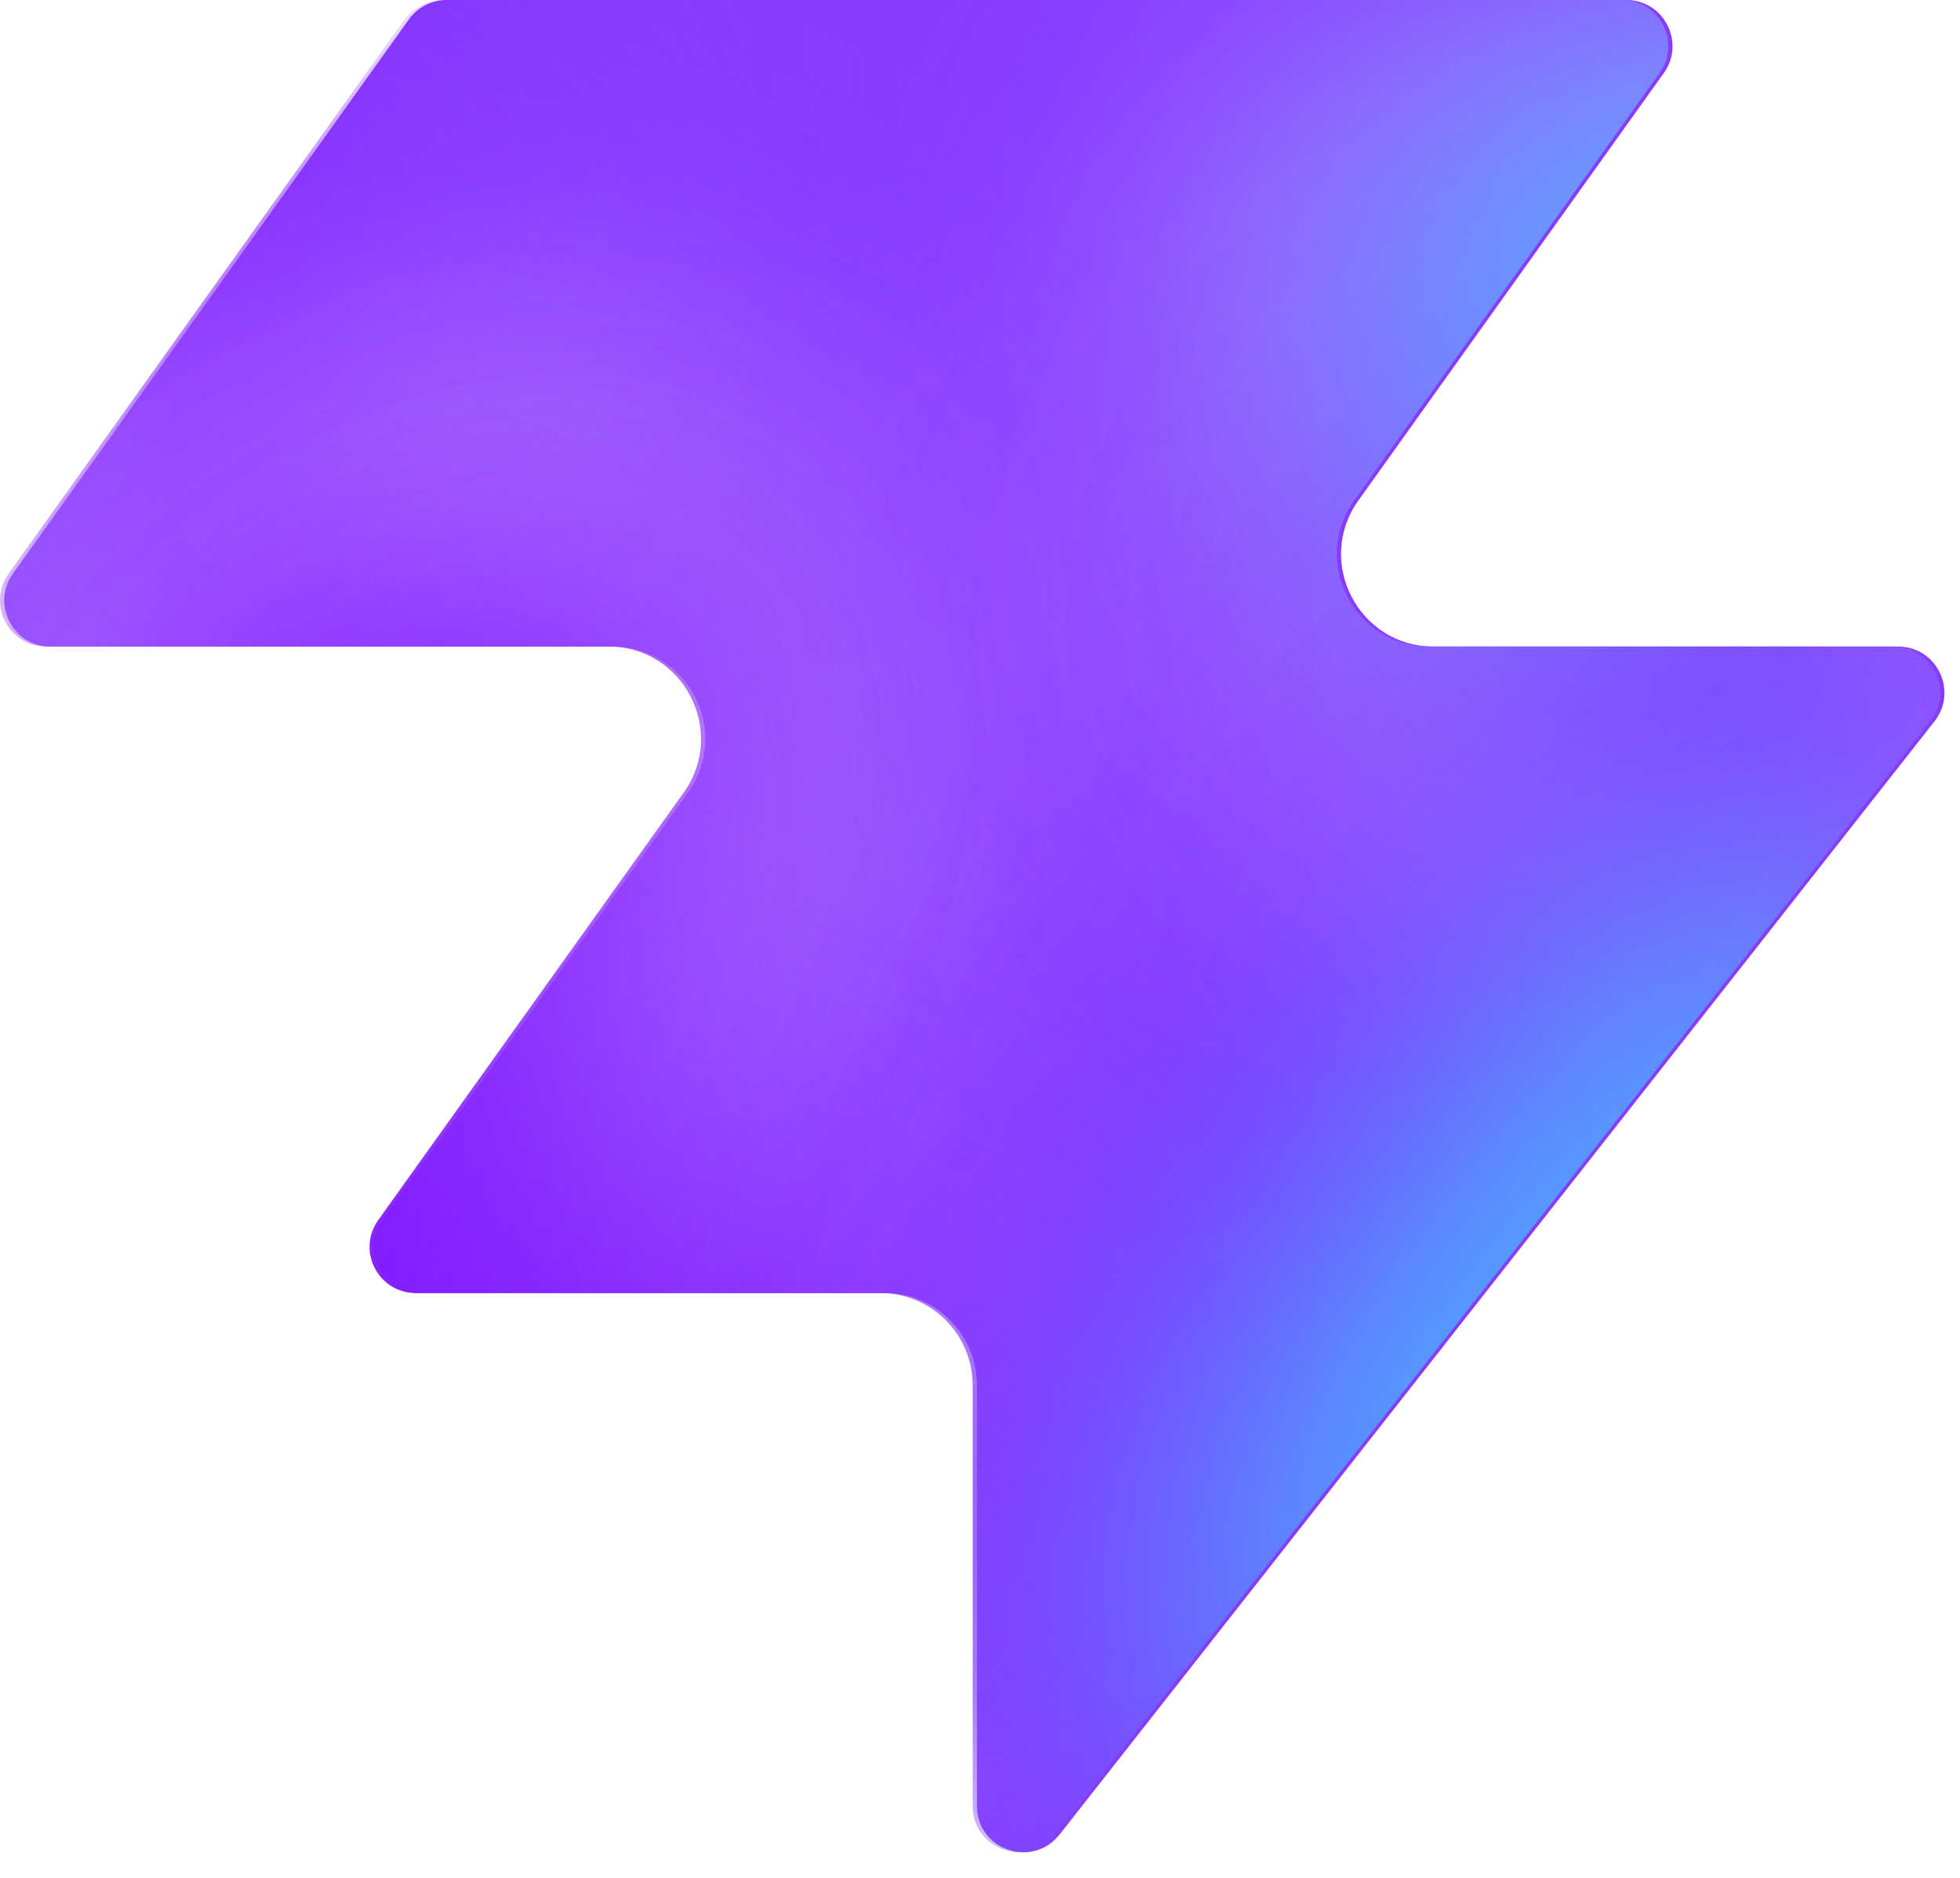
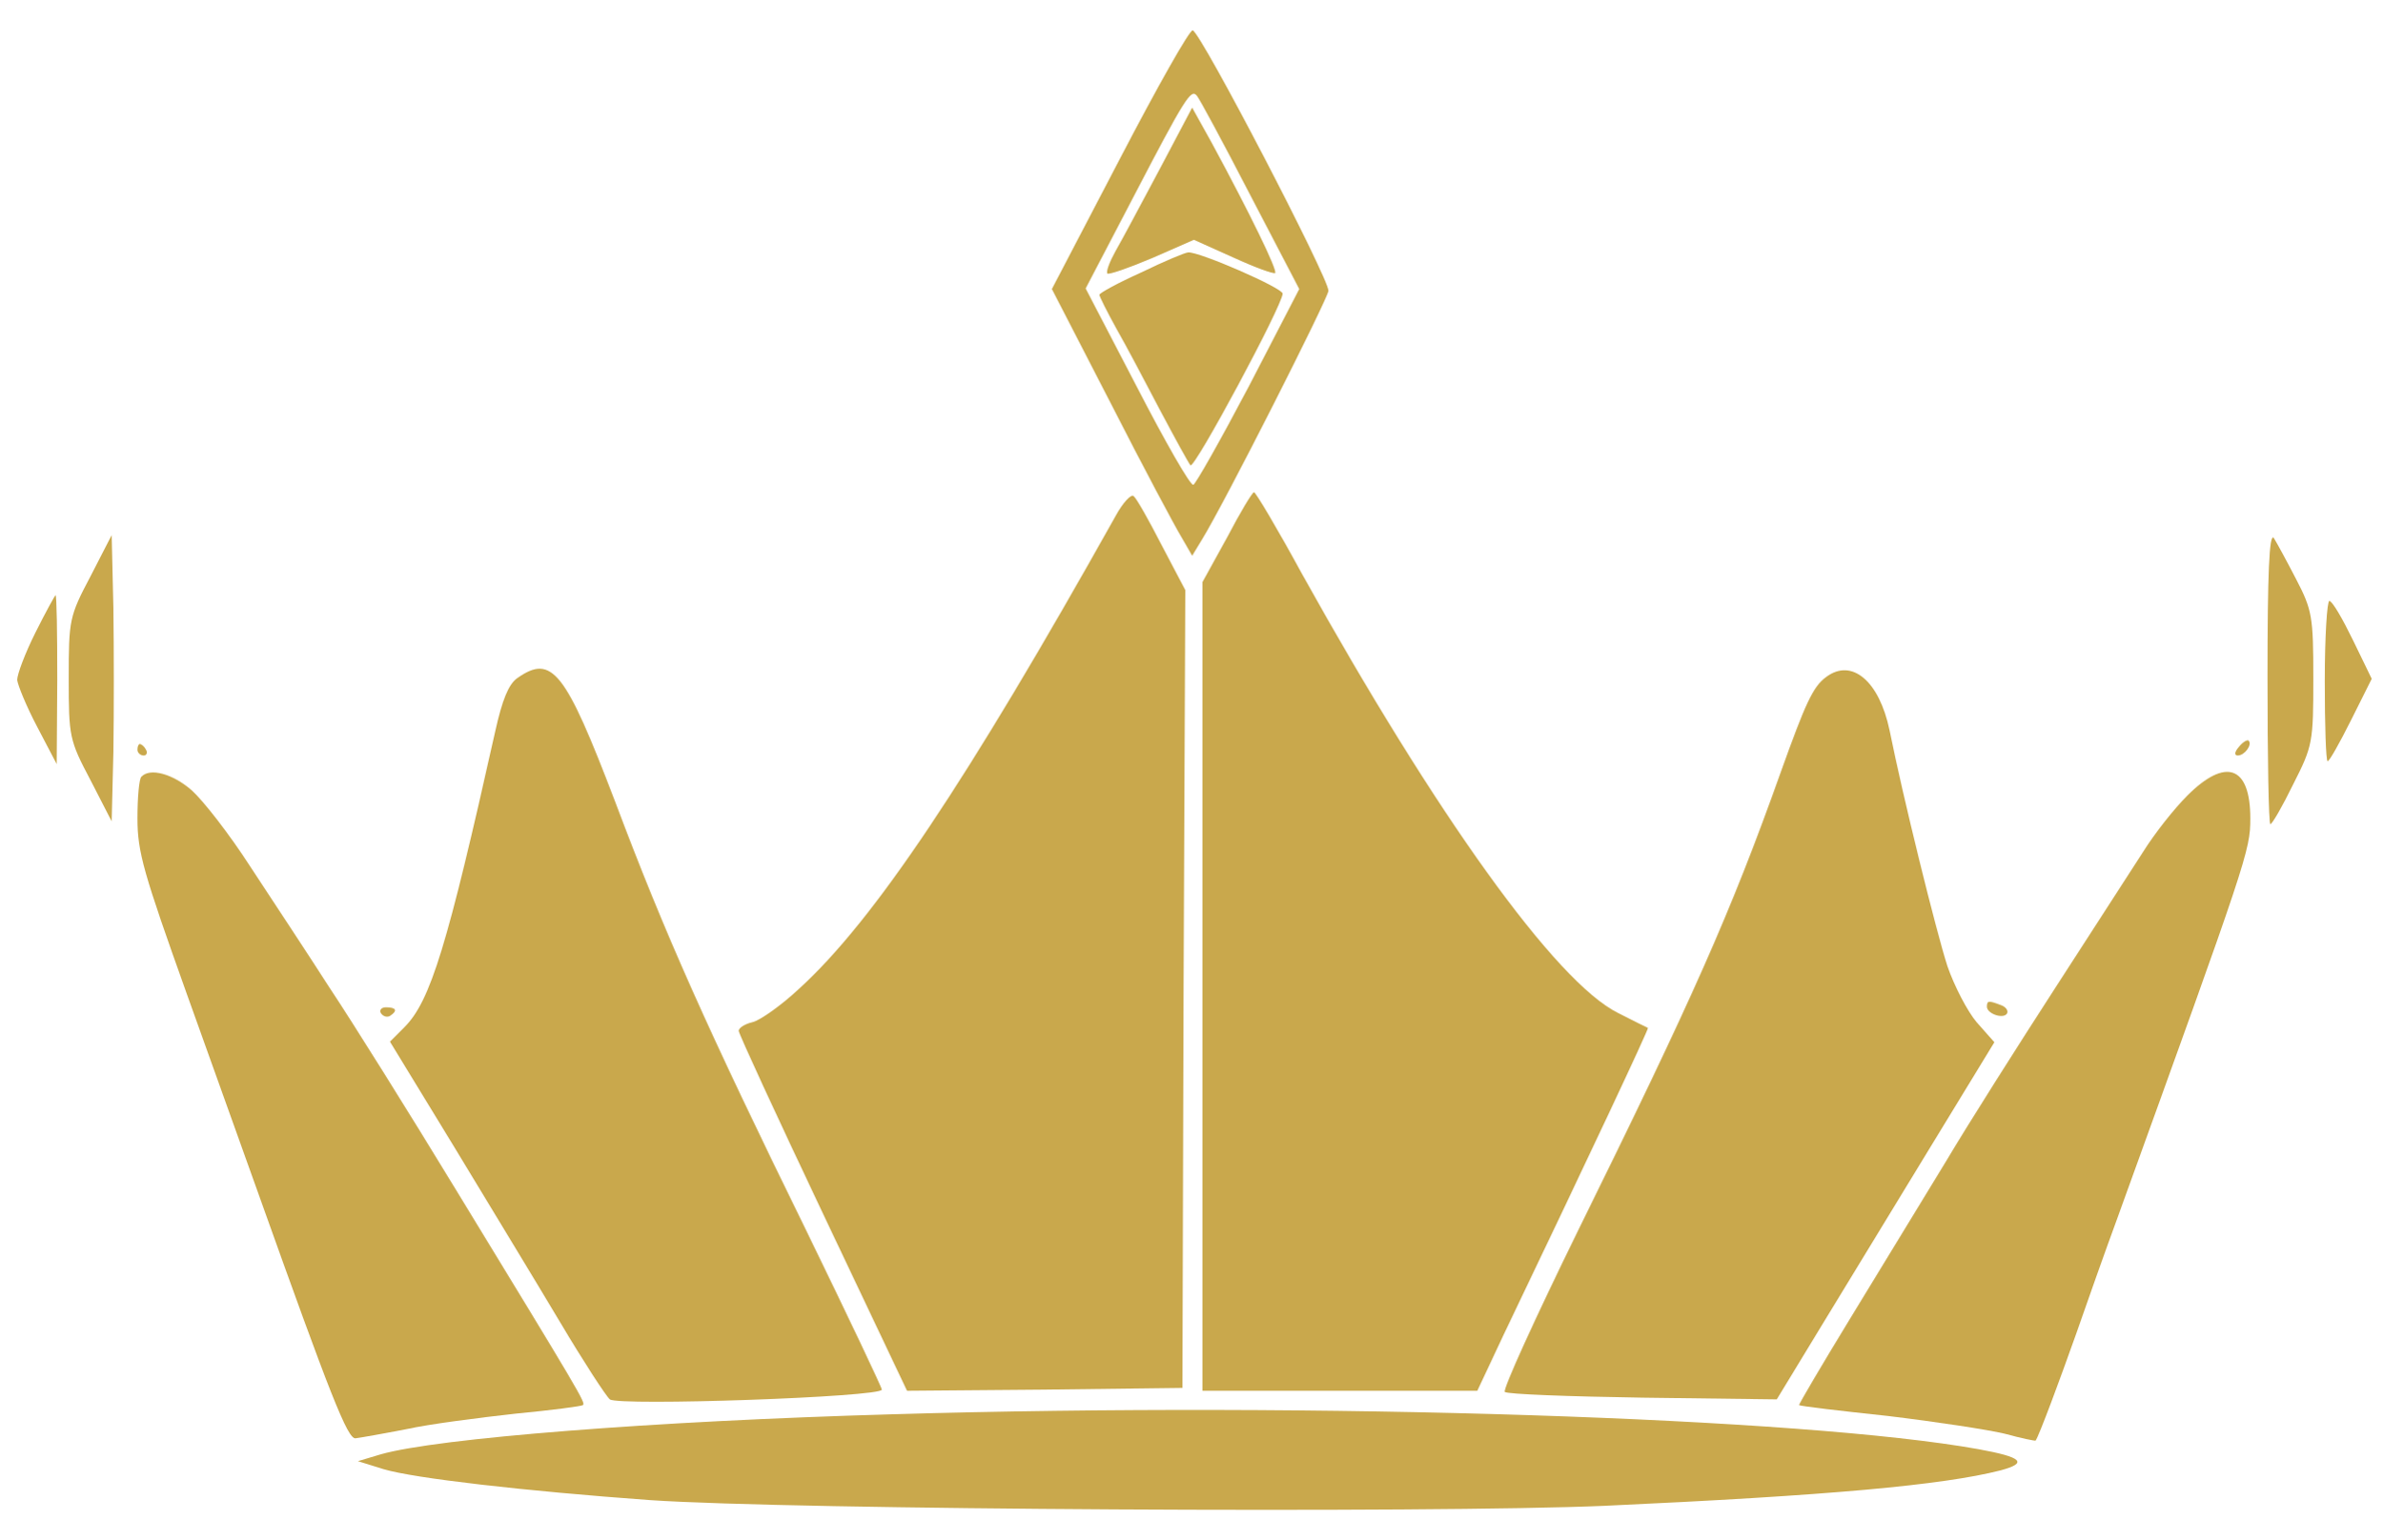
- <svg xmlns="http://www.w3.org/2000/svg" width="48" height="46" fill="none" viewBox="0 0 48 46">
-   <path fill="#863bff" d="M25.946 44.938c-.664.845-2.021.375-2.021-.698V33.937a2.26 2.26 0 0 0-2.262-2.262H10.287c-.92 0-1.456-1.04-.92-1.788l7.48-10.471c1.07-1.497 0-3.578-1.842-3.578H1.237c-.92 0-1.456-1.04-.92-1.788L10.013.474c.214-.297.556-.474.92-.474h28.894c.92 0 1.456 1.04.92 1.788l-7.48 10.471c-1.07 1.498 0 3.579 1.842 3.579h11.377c.943 0 1.473 1.088.89 1.83L25.947 44.94z" style="fill:#863bff;fill:color(display-p3 .525 .23 1);fill-opacity:1" />
-   <mask id="a" width="48" height="46" x="0" y="0" maskUnits="userSpaceOnUse" style="mask-type:alpha">
-     <path fill="#000" d="M25.842 44.938c-.664.844-2.021.375-2.021-.698V33.937a2.26 2.26 0 0 0-2.262-2.262H10.183c-.92 0-1.456-1.04-.92-1.788l7.48-10.471c1.07-1.498 0-3.579-1.842-3.579H1.133c-.92 0-1.456-1.04-.92-1.787L9.91.473c.214-.297.556-.474.92-.474h28.894c.92 0 1.456 1.04.92 1.788l-7.48 10.471c-1.07 1.498 0 3.578 1.842 3.578h11.377c.943 0 1.473 1.088.89 1.832L25.843 44.94z" style="fill:#000;fill-opacity:1" />
-   </mask>
-   <g mask="url(#a)">
-     <g filter="url(#b)">
-       <ellipse cx="5.508" cy="14.704" fill="#ede6ff" rx="5.508" ry="14.704" style="fill:#ede6ff;fill:color(display-p3 .927 .903 1);fill-opacity:1" transform="matrix(.00324 1 1 -.00324 -4.47 31.516)" />
-     </g>
-     <g filter="url(#c)">
-       <ellipse cx="10.399" cy="29.851" fill="#ede6ff" rx="10.399" ry="29.851" style="fill:#ede6ff;fill:color(display-p3 .927 .903 1);fill-opacity:1" transform="matrix(.00324 1 1 -.00324 -39.328 7.883)" />
-     </g>
-     <g filter="url(#d)">
-       <ellipse cx="5.508" cy="30.487" fill="#7e14ff" rx="5.508" ry="30.487" style="fill:#7e14ff;fill:color(display-p3 .492 .077 1);fill-opacity:1" transform="rotate(89.814 -25.913 -14.639)scale(1 -1)" />
-     </g>
-     <g filter="url(#e)">
-       <ellipse cx="5.508" cy="30.599" fill="#7e14ff" rx="5.508" ry="30.599" style="fill:#7e14ff;fill:color(display-p3 .492 .077 1);fill-opacity:1" transform="rotate(89.814 -32.644 -3.334)scale(1 -1)" />
-     </g>
-     <g filter="url(#f)">
-       <ellipse cx="5.508" cy="30.599" fill="#7e14ff" rx="5.508" ry="30.599" style="fill:#7e14ff;fill:color(display-p3 .492 .077 1);fill-opacity:1" transform="matrix(.00324 1 1 -.00324 -34.34 30.47)" />
-     </g>
-     <g filter="url(#g)">
-       <ellipse cx="14.072" cy="22.078" fill="#ede6ff" rx="14.072" ry="22.078" style="fill:#ede6ff;fill:color(display-p3 .927 .903 1);fill-opacity:1" transform="rotate(93.35 24.506 48.493)scale(-1 1)" />
-     </g>
-     <g filter="url(#h)">
-       <ellipse cx="3.47" cy="21.501" fill="#7e14ff" rx="3.47" ry="21.501" style="fill:#7e14ff;fill:color(display-p3 .492 .077 1);fill-opacity:1" transform="rotate(89.009 28.708 47.59)scale(-1 1)" />
-     </g>
-     <g filter="url(#i)">
-       <ellipse cx="3.47" cy="21.501" fill="#7e14ff" rx="3.47" ry="21.501" style="fill:#7e14ff;fill:color(display-p3 .492 .077 1);fill-opacity:1" transform="rotate(89.009 28.708 47.59)scale(-1 1)" />
-     </g>
-     <g filter="url(#j)">
-       <ellipse cx=".387" cy="8.972" fill="#7e14ff" rx="4.407" ry="29.108" style="fill:#7e14ff;fill:color(display-p3 .492 .077 1);fill-opacity:1" transform="rotate(39.51 .387 8.972)" />
-     </g>
-     <g filter="url(#k)">
-       <ellipse cx="47.523" cy="-6.092" fill="#7e14ff" rx="4.407" ry="29.108" style="fill:#7e14ff;fill:color(display-p3 .492 .077 1);fill-opacity:1" transform="rotate(37.892 47.523 -6.092)" />
-     </g>
-     <g filter="url(#l)">
-       <ellipse cx="41.412" cy="6.333" fill="#47bfff" rx="5.971" ry="9.665" style="fill:#47bfff;fill:color(display-p3 .28 .748 1);fill-opacity:1" transform="rotate(37.892 41.412 6.333)" />
-     </g>
-     <g filter="url(#m)">
-       <ellipse cx="-1.879" cy="38.332" fill="#7e14ff" rx="4.407" ry="29.108" style="fill:#7e14ff;fill:color(display-p3 .492 .077 1);fill-opacity:1" transform="rotate(37.892 -1.88 38.332)" />
-     </g>
-     <g filter="url(#n)">
-       <ellipse cx="-1.879" cy="38.332" fill="#7e14ff" rx="4.407" ry="29.108" style="fill:#7e14ff;fill:color(display-p3 .492 .077 1);fill-opacity:1" transform="rotate(37.892 -1.88 38.332)" />
-     </g>
-     <g filter="url(#o)">
-       <ellipse cx="35.651" cy="29.907" fill="#7e14ff" rx="4.407" ry="29.108" style="fill:#7e14ff;fill:color(display-p3 .492 .077 1);fill-opacity:1" transform="rotate(37.892 35.651 29.907)" />
-     </g>
-     <g filter="url(#p)">
-       <ellipse cx="38.418" cy="32.4" fill="#47bfff" rx="5.971" ry="15.297" style="fill:#47bfff;fill:color(display-p3 .28 .748 1);fill-opacity:1" transform="rotate(37.892 38.418 32.4)" />
-     </g>
+ <svg xmlns="http://www.w3.org/2000/svg" version="1.0" width="416pt" height="269pt" viewBox="0 0 416 269" preserveAspectRatio="xMidYMid meet">
+   <g transform="translate(0,269) scale(0.1,-0.1)" fill="#c9a84c" stroke="none">
+     <path d="M1956 2413 l-119 -228 103 -200 c56 -110 112 -215 123 -233 l19 -33 17 28 c39 63 221 423 221 435 0 23 -222 450 -237 455 -5 2 -62 -99 -127 -224z m227 -63 l86 -165 -88 -170 c-49 -93 -93 -171 -97 -172 -5 -2 -49 75 -98 170 l-90 173 83 159 c91 175 101 190 111 178 4 -4 46 -82 93 -173z" />
+     <path d="M2025 2394 c-32 -60 -66 -124 -77 -143 -10 -18 -17 -36 -14 -39 3 -2 38 10 78 27 l73 32 69 -31 c37 -17 70 -29 73 -27 4 5 -43 102 -110 226 l-35 63 -57 -108z" />
+     <path d="M1993 2214 c-40 -18 -73 -36 -73 -39 0 -3 13 -29 29 -58 16 -28 50 -92 76 -142 26 -49 50 -93 54 -98 7 -7 161 280 161 300 0 10 -147 74 -165 72 -5 0 -43 -16 -82 -35z" />
+     <path d="M1948 1788 c-258 -461 -422 -707 -553 -826 -31 -29 -68 -55 -81 -58 -13 -3 -24 -10 -24 -15 0 -5 66 -148 147 -319 l147 -310 240 2 241 3 2 697 3 697 -41 78 c-22 43 -44 82 -49 86 -4 5 -19 -11 -32 -35z" />
+     <path d="M2143 1751 l-43 -78 0 -707 0 -706 240 0 240 0 46 98 c146 305 254 535 252 536 -2 1 -25 12 -52 26 -109 54 -318 346 -552 767 -43 79 -81 143 -84 143 -3 0 -24 -35 -47 -79z" />
+     <path d="M3960 1508 c0 -142 2 -258 5 -258 3 0 21 31 40 70 34 67 35 73 35 185 0 108 -2 119 -30 173 -16 31 -34 64 -39 72 -8 10 -11 -63 -11 -242z" />
+     <path d="M158 1683 c-37 -70 -38 -76 -38 -178 0 -102 1 -108 38 -178 l37 -72 3 122 c1 67 1 179 0 250 l-3 128 -37 -72z" />
+     <path d="M62 1585 c-18 -36 -32 -73 -32 -83 1 -9 16 -46 35 -82 l34 -65 1 148 c0 81 -1 147 -3 147 -1 0 -17 -29 -35 -65z" />
+     <path d="M4060 1500 c0 -77 2 -140 5 -140 3 0 21 32 41 72 l36 72 -33 68 c-18 37 -36 68 -41 68 -4 0 -8 -63 -8 -140z" />
+     <path d="M903 1505 c-15 -11 -26 -38 -38 -92 -84 -376 -113 -472 -159 -518 l-25 -25 111 -182 c61 -101 145 -239 186 -308 41 -69 80 -129 87 -135 15 -12 475 4 475 17 0 4 -59 128 -131 276 -174 355 -247 518 -335 752 -87 228 -110 258 -171 215z" />
+     <path d="M3189 1507 c-23 -17 -36 -46 -79 -166 -88 -247 -153 -393 -354 -801 -74 -151 -132 -278 -128 -282 4 -4 112 -8 241 -10 l234 -3 79 130 c44 72 129 212 190 312 l111 182 -31 35 c-16 19 -39 63 -51 98 -20 62 -78 297 -101 412 -18 86 -66 127 -111 93z" />
+     <path d="M3910 1385 c-8 -9 -8 -15 -2 -15 12 0 26 19 19 26 -2 2 -10 -2 -17 -11z" />
+     <path d="M240 1380 c0 -5 5 -10 11 -10 5 0 7 5 4 10 -3 6 -8 10 -11 10 -2 0 -4 -4 -4 -10z" />
+     <path d="M247 1333 c-4 -3 -7 -36 -7 -73 0 -59 11 -96 86 -306 47 -131 103 -288 125 -349 126 -353 156 -430 170 -428 8 1 48 8 89 16 41 9 127 20 190 27 63 6 116 13 118 15 5 4 -4 19 -221 375 -82 135 -182 295 -222 355 -39 61 -102 156 -138 211 -36 56 -82 115 -102 133 -33 29 -73 40 -88 24z" />
+     <path d="M3820 1300 c-23 -23 -57 -66 -77 -98 -20 -31 -89 -138 -153 -237 -64 -99 -151 -236 -192 -305 -42 -69 -117 -192 -167 -274 -50 -82 -90 -150 -89 -151 2 -2 71 -10 155 -19 83 -10 175 -24 204 -31 29 -8 54 -13 54 -12 6 8 43 108 71 187 18 52 51 145 73 205 226 625 231 639 231 695 0 92 -43 107 -110 40z" />
+     <path d="M3470 931 c0 -12 28 -22 35 -12 3 5 -2 12 -11 15 -21 8 -24 8 -24 -3z" />
+     <path d="M665 920 c4 -6 11 -8 16 -5 14 9 11 15 -7 15 -8 0 -12 -5 -9 -10z" />
+     <path d="M1560 219 c-422 -12 -797 -42 -895 -70 l-40 -12 45 -14 c54 -16 245 -38 465 -54 244 -17 1367 -23 1667 -10 392 18 590 36 692 62 48 13 38 23 -39 37 -305 55 -1153 83 -1895 61z" />
  </g>
-   <defs>
-     <filter id="b" width="60.045" height="41.654" x="-19.77" y="16.149" color-interpolation-filters="sRGB" filterUnits="userSpaceOnUse">
-       <feFlood flood-opacity="0" result="BackgroundImageFix" />
-       <feBlend in="SourceGraphic" in2="BackgroundImageFix" result="shape" />
-       <feGaussianBlur result="effect1_foregroundBlur_2002_17158" stdDeviation="7.659" />
-     </filter>
-     <filter id="c" width="90.34" height="51.437" x="-54.613" y="-7.533" color-interpolation-filters="sRGB" filterUnits="userSpaceOnUse">
-       <feFlood flood-opacity="0" result="BackgroundImageFix" />
-       <feBlend in="SourceGraphic" in2="BackgroundImageFix" result="shape" />
-       <feGaussianBlur result="effect1_foregroundBlur_2002_17158" stdDeviation="7.659" />
-     </filter>
-     <filter id="d" width="79.355" height="29.4" x="-49.64" y="2.03" color-interpolation-filters="sRGB" filterUnits="userSpaceOnUse">
-       <feFlood flood-opacity="0" result="BackgroundImageFix" />
-       <feBlend in="SourceGraphic" in2="BackgroundImageFix" result="shape" />
-       <feGaussianBlur result="effect1_foregroundBlur_2002_17158" stdDeviation="4.596" />
-     </filter>
-     <filter id="e" width="79.579" height="29.4" x="-45.045" y="20.029" color-interpolation-filters="sRGB" filterUnits="userSpaceOnUse">
-       <feFlood flood-opacity="0" result="BackgroundImageFix" />
-       <feBlend in="SourceGraphic" in2="BackgroundImageFix" result="shape" />
-       <feGaussianBlur result="effect1_foregroundBlur_2002_17158" stdDeviation="4.596" />
-     </filter>
-     <filter id="f" width="79.579" height="29.4" x="-43.513" y="21.178" color-interpolation-filters="sRGB" filterUnits="userSpaceOnUse">
-       <feFlood flood-opacity="0" result="BackgroundImageFix" />
-       <feBlend in="SourceGraphic" in2="BackgroundImageFix" result="shape" />
-       <feGaussianBlur result="effect1_foregroundBlur_2002_17158" stdDeviation="4.596" />
-     </filter>
-     <filter id="g" width="74.749" height="58.852" x="15.756" y="-17.901" color-interpolation-filters="sRGB" filterUnits="userSpaceOnUse">
-       <feFlood flood-opacity="0" result="BackgroundImageFix" />
-       <feBlend in="SourceGraphic" in2="BackgroundImageFix" result="shape" />
-       <feGaussianBlur result="effect1_foregroundBlur_2002_17158" stdDeviation="7.659" />
-     </filter>
-     <filter id="h" width="61.377" height="25.362" x="23.548" y="2.284" color-interpolation-filters="sRGB" filterUnits="userSpaceOnUse">
-       <feFlood flood-opacity="0" result="BackgroundImageFix" />
-       <feBlend in="SourceGraphic" in2="BackgroundImageFix" result="shape" />
-       <feGaussianBlur result="effect1_foregroundBlur_2002_17158" stdDeviation="4.596" />
-     </filter>
-     <filter id="i" width="61.377" height="25.362" x="23.548" y="2.284" color-interpolation-filters="sRGB" filterUnits="userSpaceOnUse">
-       <feFlood flood-opacity="0" result="BackgroundImageFix" />
-       <feBlend in="SourceGraphic" in2="BackgroundImageFix" result="shape" />
-       <feGaussianBlur result="effect1_foregroundBlur_2002_17158" stdDeviation="4.596" />
-     </filter>
-     <filter id="j" width="56.045" height="63.649" x="-27.636" y="-22.853" color-interpolation-filters="sRGB" filterUnits="userSpaceOnUse">
-       <feFlood flood-opacity="0" result="BackgroundImageFix" />
-       <feBlend in="SourceGraphic" in2="BackgroundImageFix" result="shape" />
-       <feGaussianBlur result="effect1_foregroundBlur_2002_17158" stdDeviation="4.596" />
-     </filter>
-     <filter id="k" width="54.814" height="64.646" x="20.116" y="-38.415" color-interpolation-filters="sRGB" filterUnits="userSpaceOnUse">
-       <feFlood flood-opacity="0" result="BackgroundImageFix" />
-       <feBlend in="SourceGraphic" in2="BackgroundImageFix" result="shape" />
-       <feGaussianBlur result="effect1_foregroundBlur_2002_17158" stdDeviation="4.596" />
-     </filter>
-     <filter id="l" width="33.541" height="35.313" x="24.641" y="-11.323" color-interpolation-filters="sRGB" filterUnits="userSpaceOnUse">
-       <feFlood flood-opacity="0" result="BackgroundImageFix" />
-       <feBlend in="SourceGraphic" in2="BackgroundImageFix" result="shape" />
-       <feGaussianBlur result="effect1_foregroundBlur_2002_17158" stdDeviation="4.596" />
-     </filter>
-     <filter id="m" width="54.814" height="64.646" x="-29.286" y="6.009" color-interpolation-filters="sRGB" filterUnits="userSpaceOnUse">
-       <feFlood flood-opacity="0" result="BackgroundImageFix" />
-       <feBlend in="SourceGraphic" in2="BackgroundImageFix" result="shape" />
-       <feGaussianBlur result="effect1_foregroundBlur_2002_17158" stdDeviation="4.596" />
-     </filter>
-     <filter id="n" width="54.814" height="64.646" x="-29.286" y="6.009" color-interpolation-filters="sRGB" filterUnits="userSpaceOnUse">
-       <feFlood flood-opacity="0" result="BackgroundImageFix" />
-       <feBlend in="SourceGraphic" in2="BackgroundImageFix" result="shape" />
-       <feGaussianBlur result="effect1_foregroundBlur_2002_17158" stdDeviation="4.596" />
-     </filter>
-     <filter id="o" width="54.814" height="64.646" x="8.244" y="-2.416" color-interpolation-filters="sRGB" filterUnits="userSpaceOnUse">
-       <feFlood flood-opacity="0" result="BackgroundImageFix" />
-       <feBlend in="SourceGraphic" in2="BackgroundImageFix" result="shape" />
-       <feGaussianBlur result="effect1_foregroundBlur_2002_17158" stdDeviation="4.596" />
-     </filter>
-     <filter id="p" width="39.409" height="43.623" x="18.713" y="10.588" color-interpolation-filters="sRGB" filterUnits="userSpaceOnUse">
-       <feFlood flood-opacity="0" result="BackgroundImageFix" />
-       <feBlend in="SourceGraphic" in2="BackgroundImageFix" result="shape" />
-       <feGaussianBlur result="effect1_foregroundBlur_2002_17158" stdDeviation="4.596" />
-     </filter>
-   </defs>
</svg>
